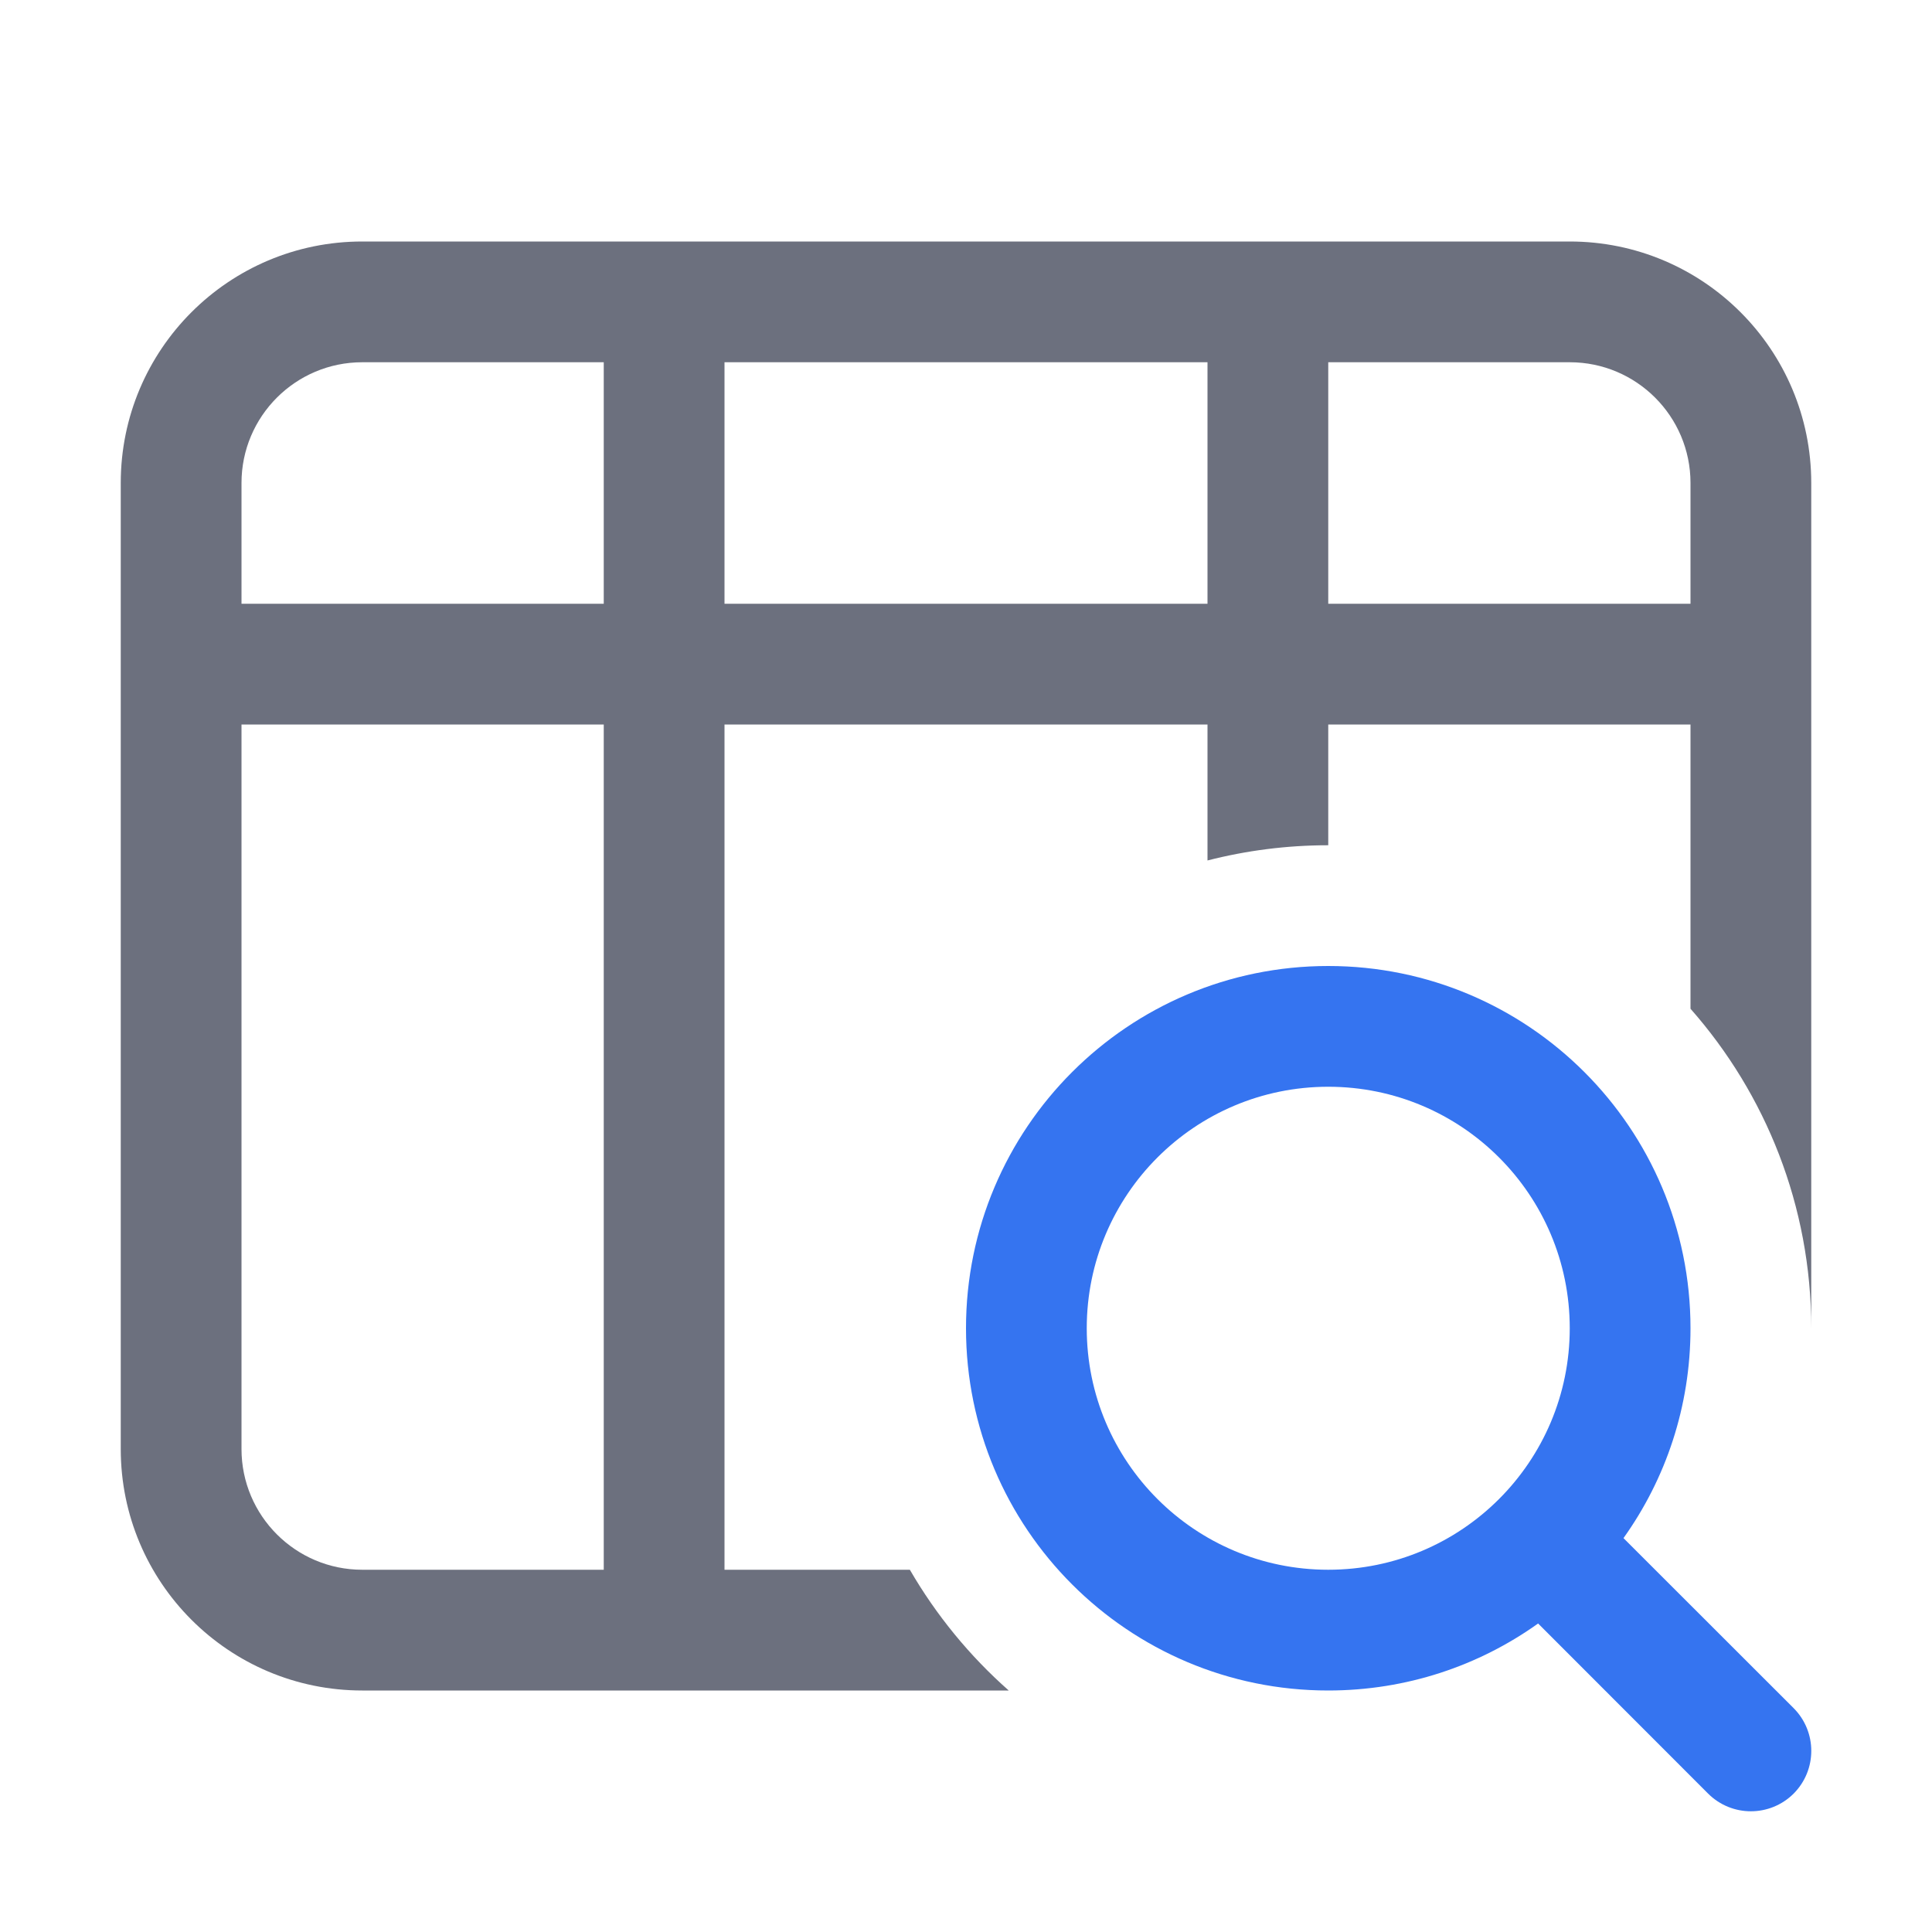
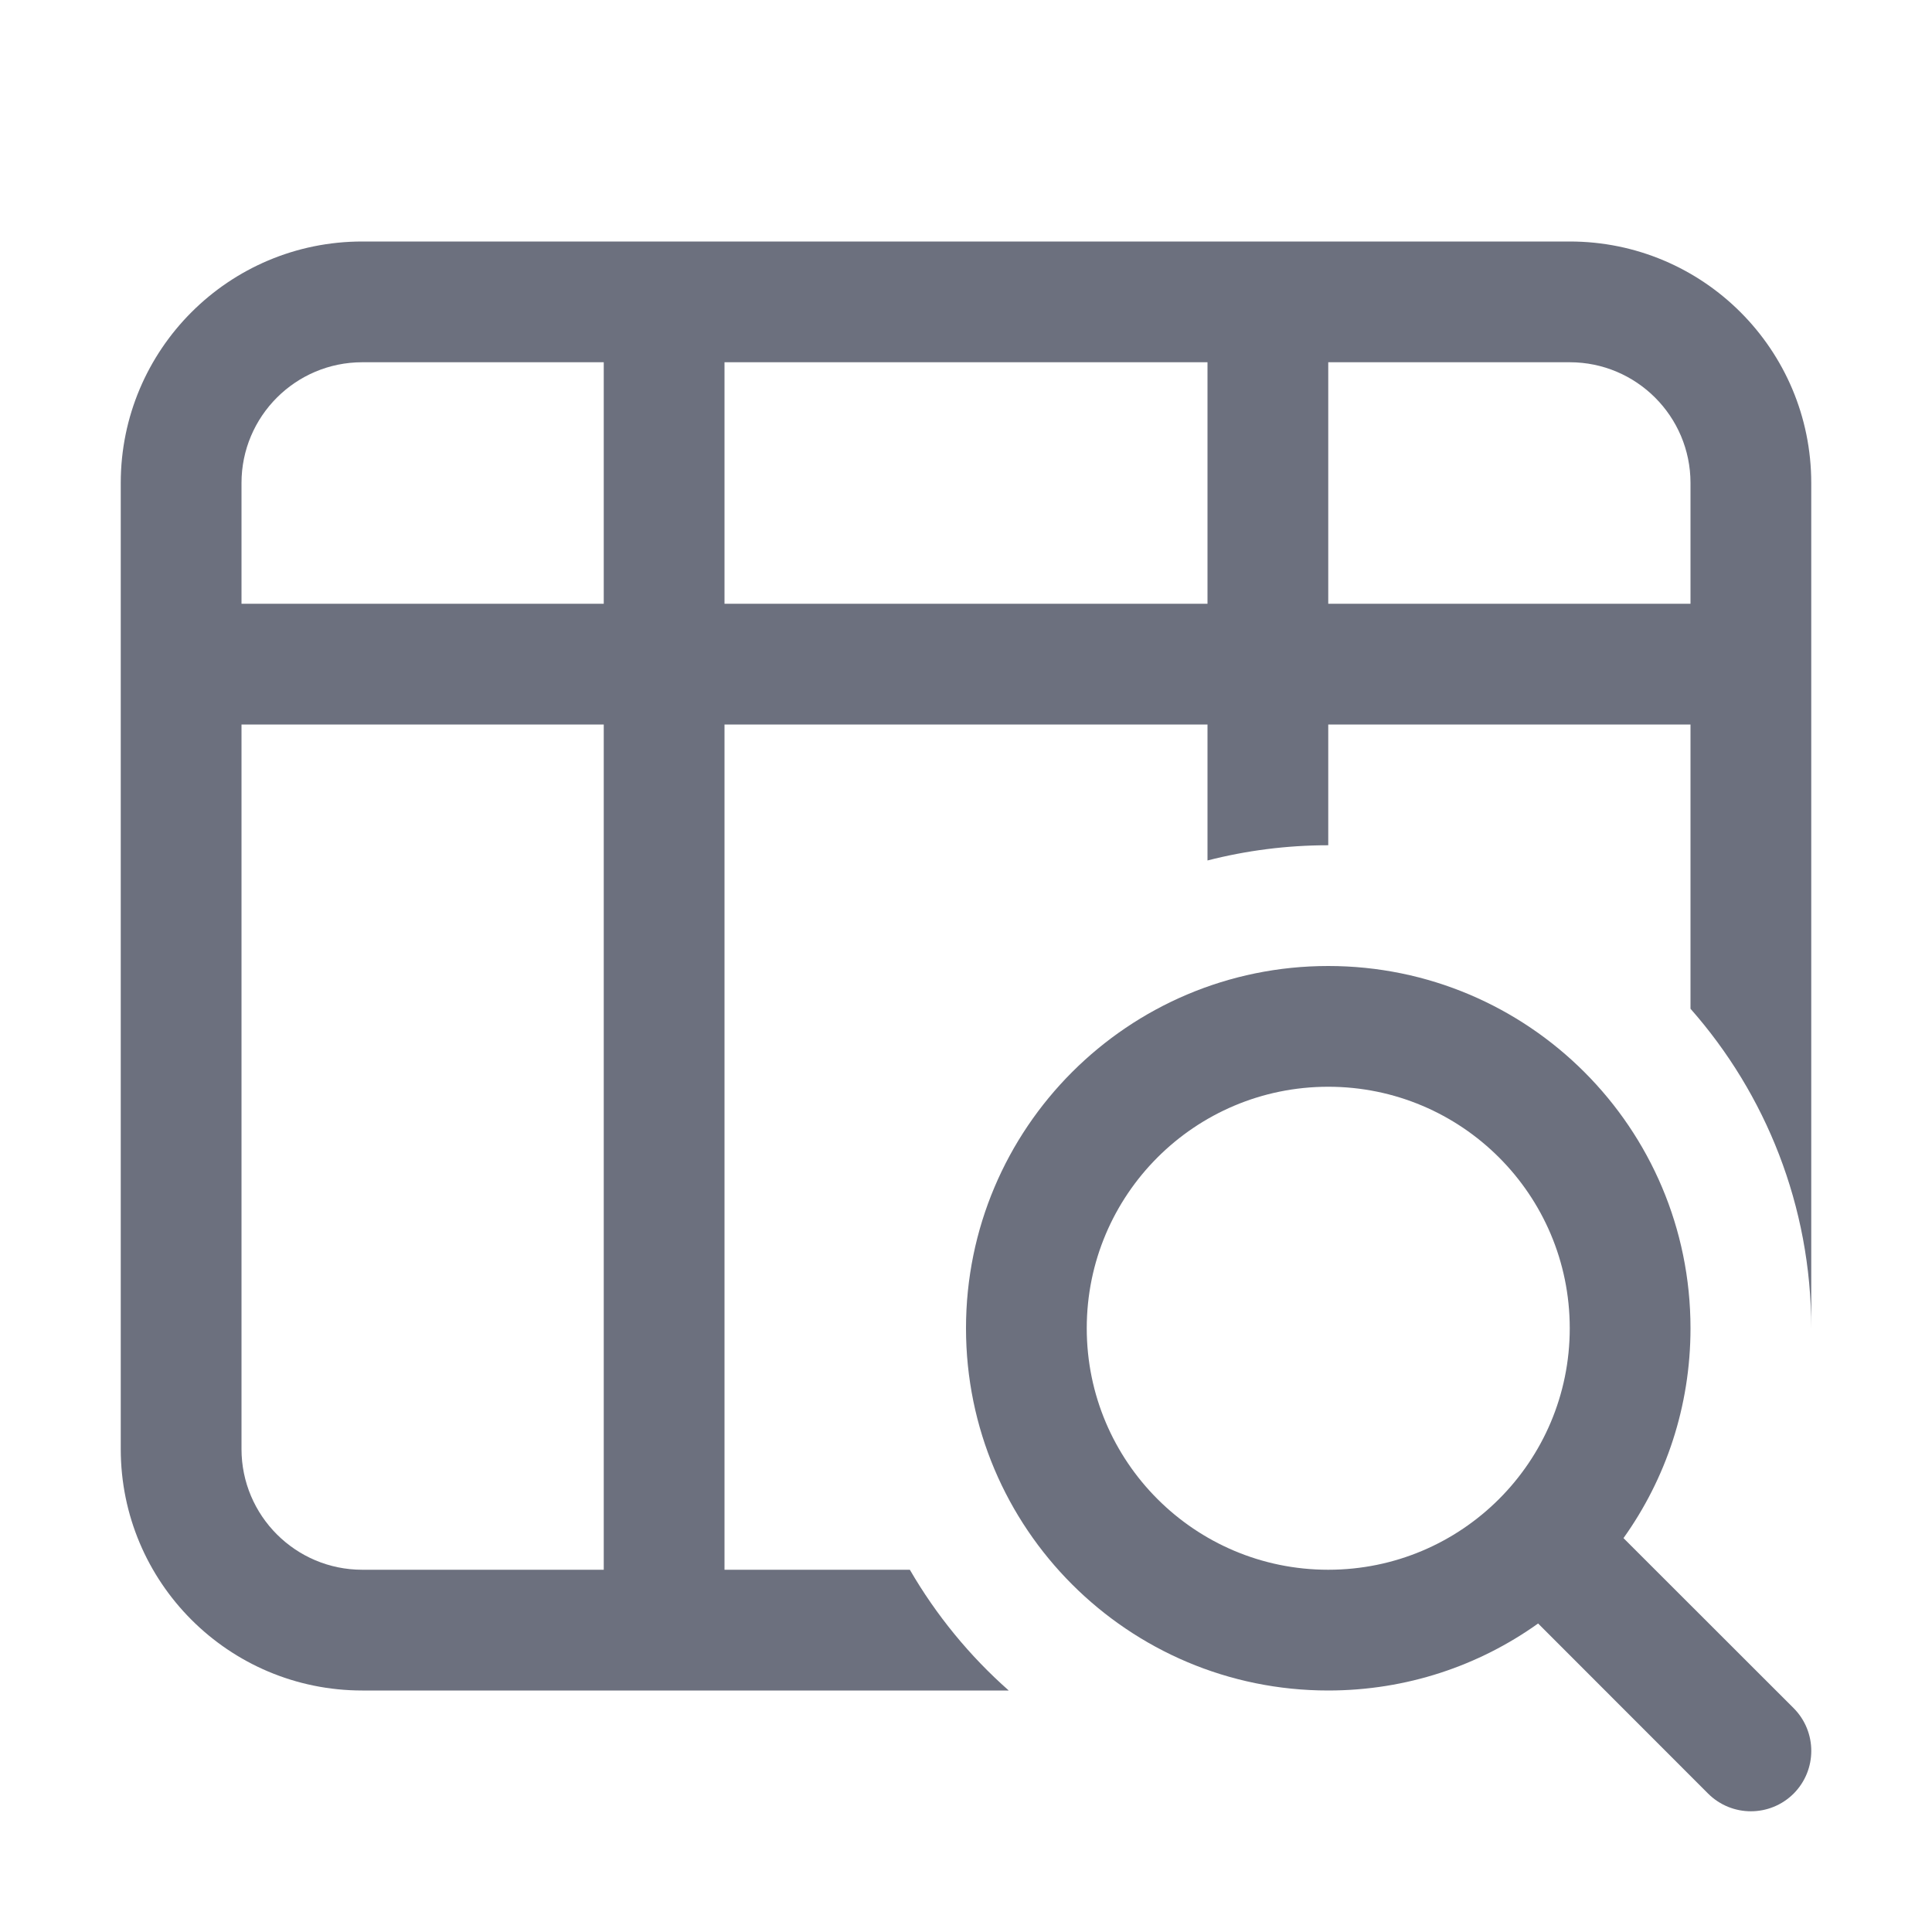
<svg xmlns="http://www.w3.org/2000/svg" width="16" height="16" viewBox="0 0 16 16" fill="none">
  <path fill-rule="evenodd" clip-rule="evenodd" d="M1 4C1 2.895 1.895 2 3 2H13C14.105 2 15 2.895 15 4V11C15 9.986 14.622 9.059 14 8.354V6H11V7C10.655 7 10.32 7.044 10 7.126V6H6V13H7.535C7.753 13.376 8.03 13.714 8.354 14H3C1.895 14 1 13.105 1 12V4ZM6 3H10V5H6V3ZM5 3H3C2.448 3 2 3.448 2 4V5H5V3ZM2 6V12C2 12.552 2.448 13 3 13H5V6H2ZM14 5V4C14 3.448 13.552 3 13 3H11V5H14Z" fill="#6C707E" />
-   <path fill-rule="evenodd" clip-rule="evenodd" d="M12.738 13.445C12.248 13.795 11.648 14 11 14C9.343 14 8 12.657 8 11C8 9.343 9.343 8 11 8C12.657 8 14 9.343 14 11C14 11.648 13.795 12.248 13.445 12.738L14.854 14.146C15.049 14.342 15.049 14.658 14.854 14.854C14.658 15.049 14.342 15.049 14.146 14.854L12.738 13.445ZM13 11C13 12.105 12.105 13 11 13C9.895 13 9 12.105 9 11C9 9.895 9.895 9 11 9C12.105 9 13 9.895 13 11Z" fill="#3574F0" />
+   <path fill-rule="evenodd" clip-rule="evenodd" d="M12.738 13.445C12.248 13.795 11.648 14 11 14C9.343 14 8 12.657 8 11C8 9.343 9.343 8 11 8C12.657 8 14 9.343 14 11C14 11.648 13.795 12.248 13.445 12.738L14.854 14.146C15.049 14.342 15.049 14.658 14.854 14.854C14.658 15.049 14.342 15.049 14.146 14.854L12.738 13.445ZM13 11C13 12.105 12.105 13 11 13C9.895 13 9 12.105 9 11C9 9.895 9.895 9 11 9C12.105 9 13 9.895 13 11Z" fill="#6C707E" />
</svg>
